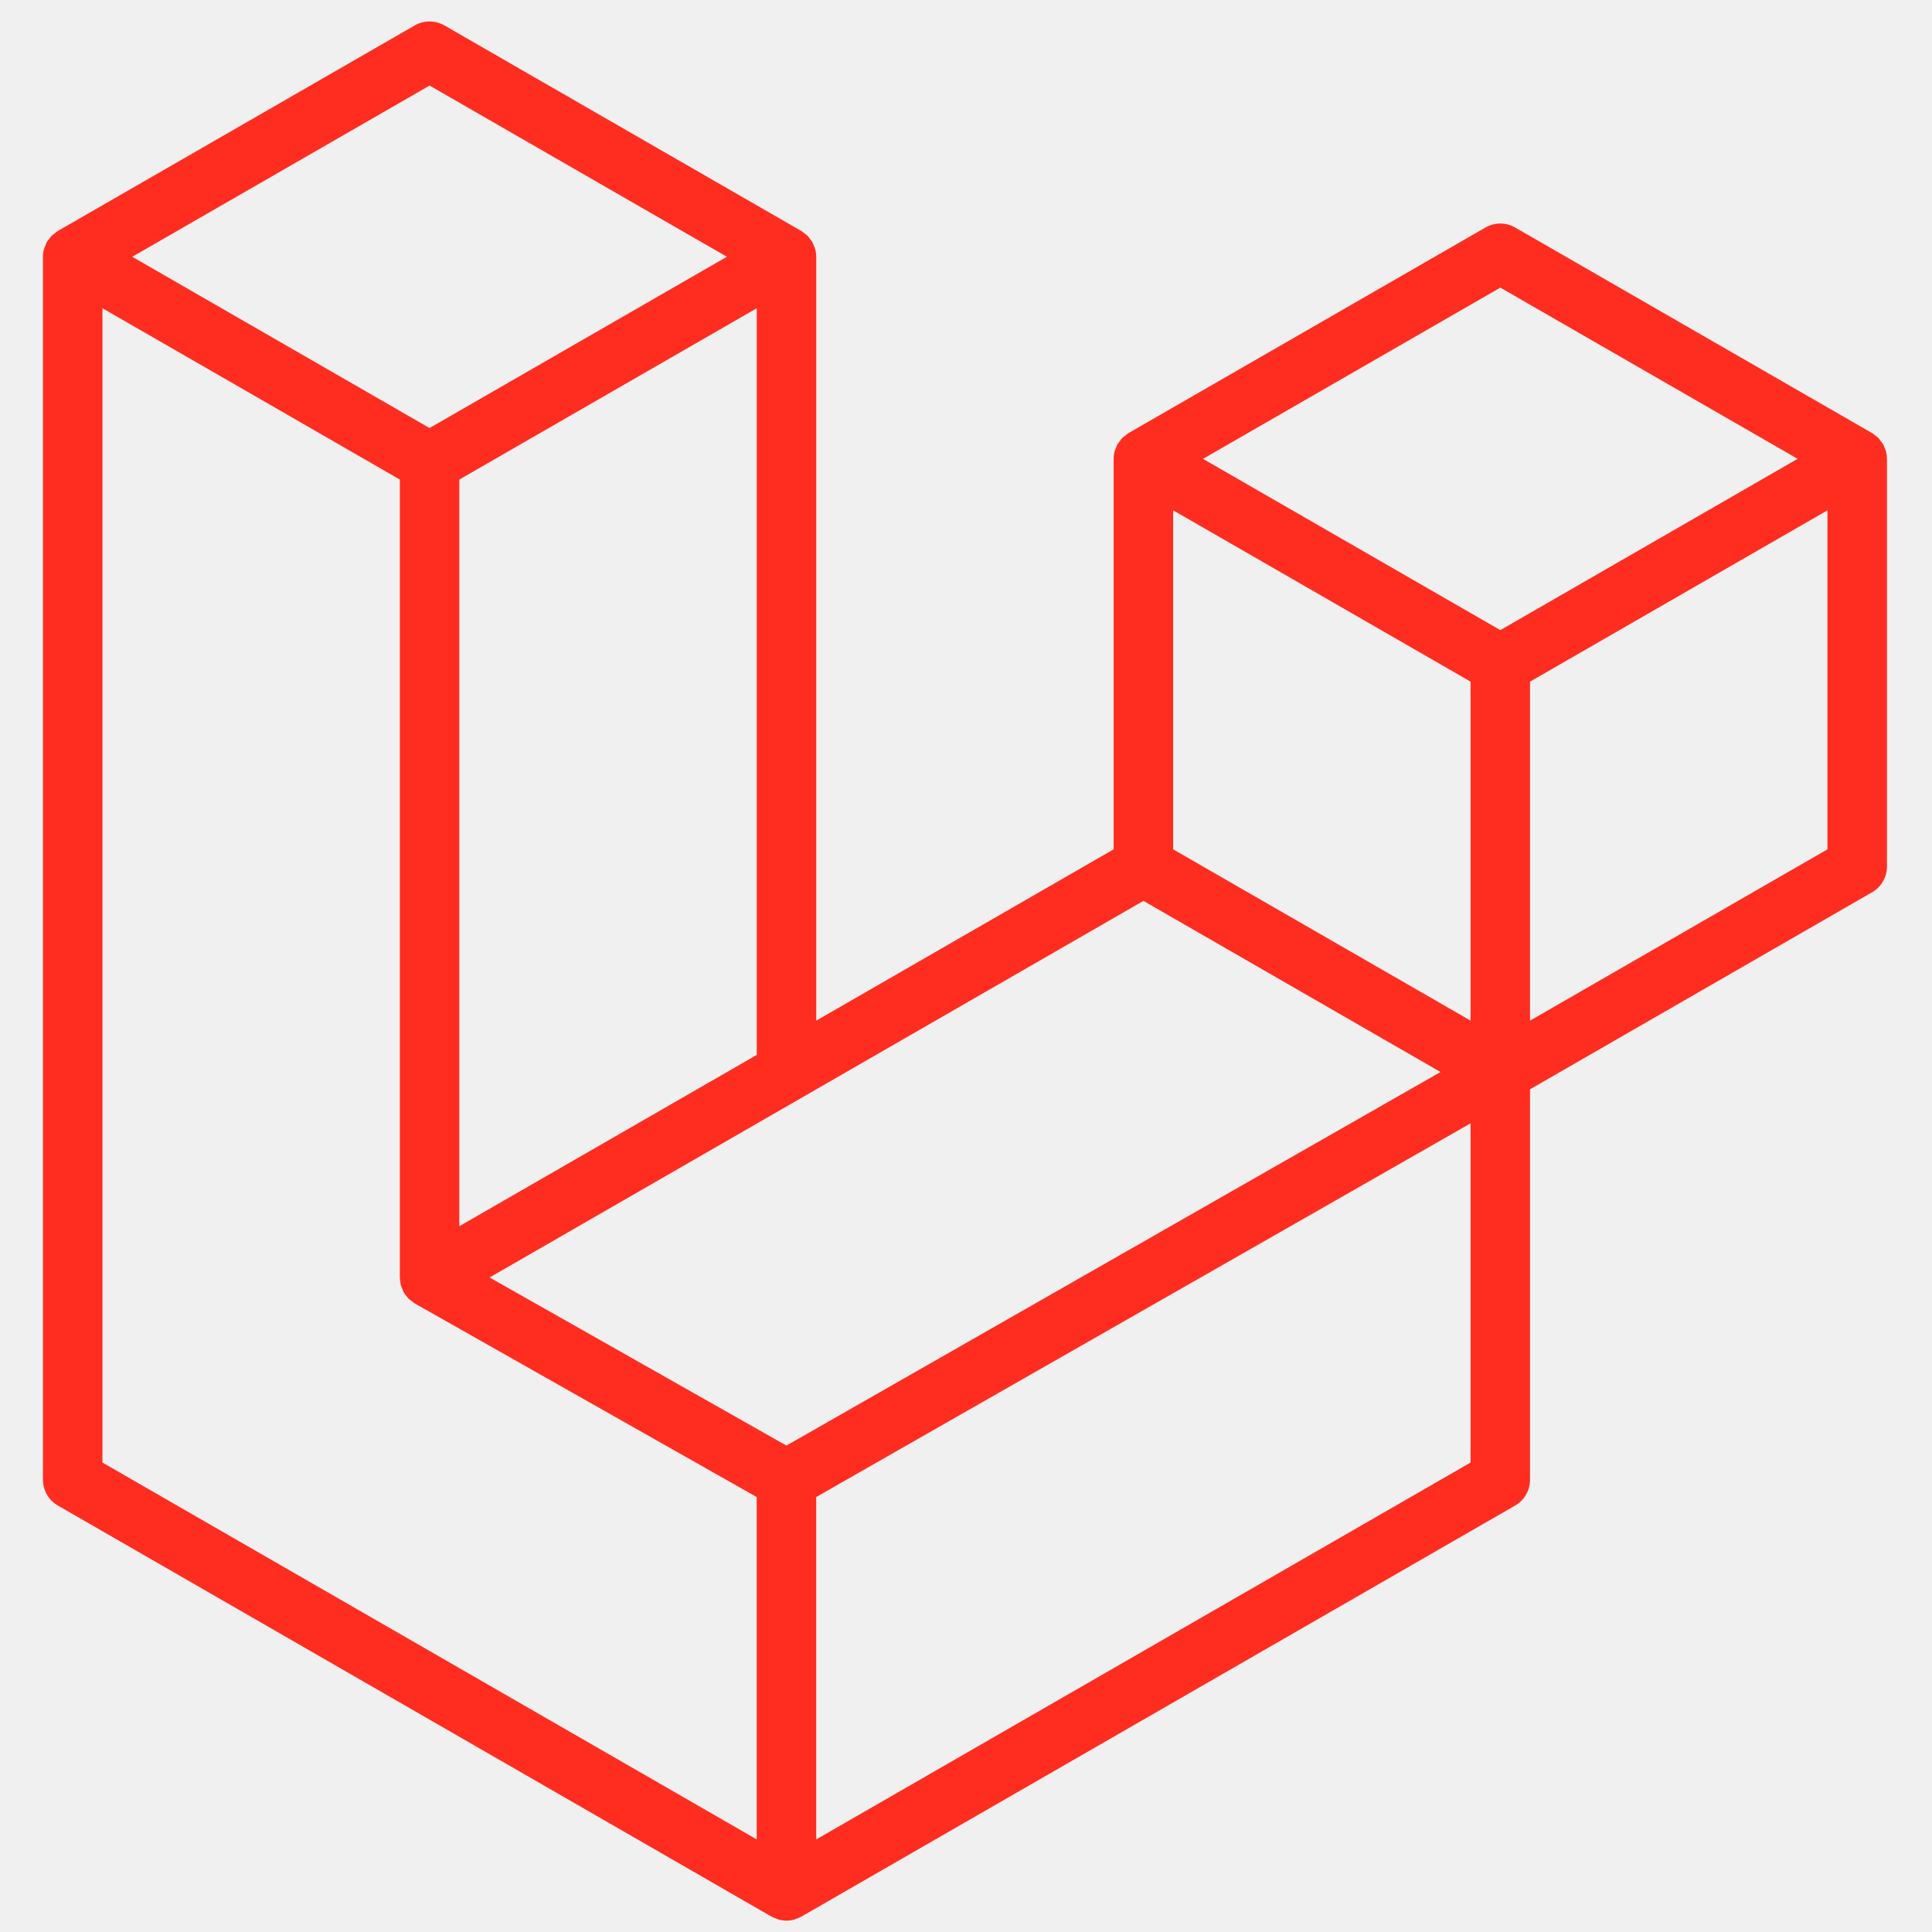
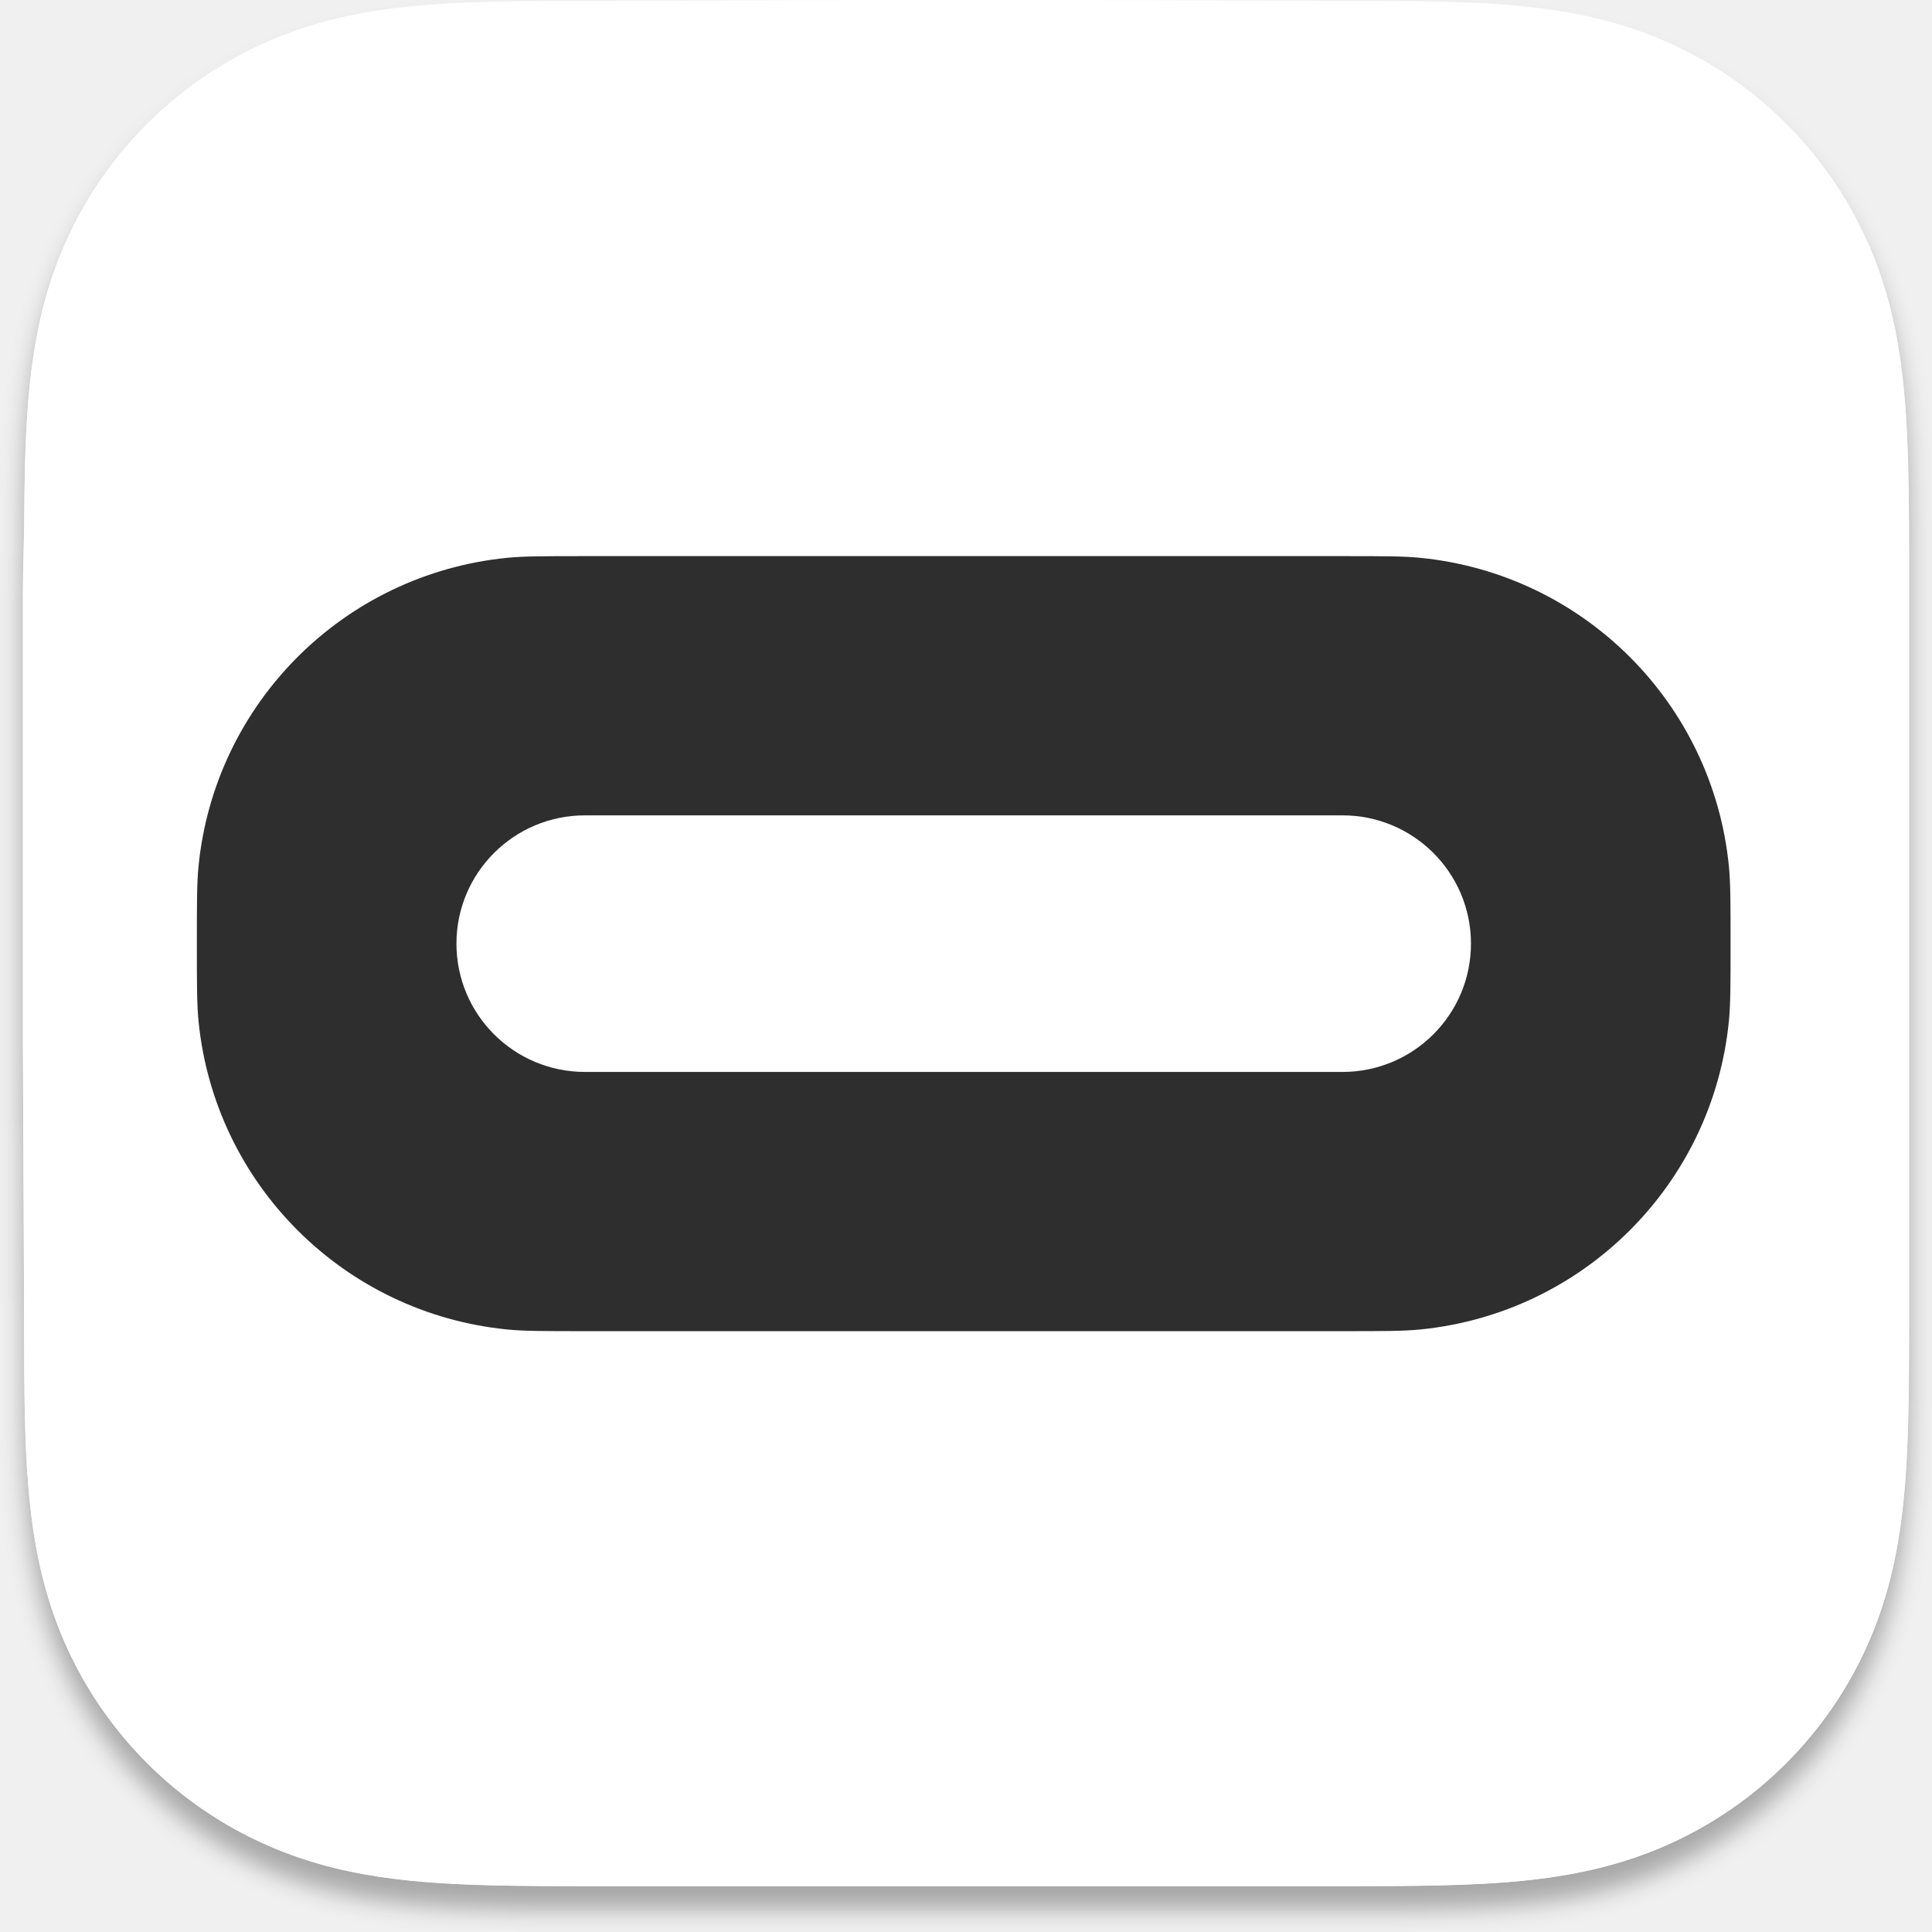
- <svg xmlns="http://www.w3.org/2000/svg" width="166" height="166" viewBox="0 0 166 166" fill="none">
-   <path fill-rule="evenodd" clip-rule="evenodd" d="M162.041 38.759C162.099 38.977 162.129 39.201 162.13 39.426V74.452C162.13 74.902 162.011 75.344 161.786 75.733C161.561 76.122 161.237 76.444 160.847 76.668L131.462 93.594V127.141C131.462 128.054 130.977 128.897 130.186 129.357L68.847 164.683C68.707 164.763 68.554 164.814 68.401 164.868C68.343 164.887 68.289 164.922 68.228 164.938C67.8 165.051 67.349 165.051 66.92 164.938C66.85 164.919 66.786 164.881 66.719 164.855C66.579 164.804 66.432 164.76 66.298 164.683L4.972 129.357C4.583 129.133 4.259 128.81 4.034 128.421C3.808 128.032 3.69 127.591 3.689 127.141L3.689 22.063C3.689 21.834 3.721 21.61 3.779 21.393C3.798 21.32 3.843 21.253 3.868 21.179C3.916 21.045 3.961 20.908 4.031 20.783C4.079 20.7 4.149 20.633 4.206 20.557C4.28 20.454 4.347 20.349 4.433 20.26C4.506 20.186 4.602 20.132 4.685 20.068C4.778 19.992 4.861 19.909 4.966 19.848L35.633 2.185C36.022 1.961 36.462 1.844 36.91 1.844C37.358 1.844 37.798 1.961 38.186 2.185L68.851 19.848H68.857C68.959 19.912 69.045 19.992 69.138 20.065C69.221 20.129 69.313 20.186 69.387 20.257C69.476 20.349 69.54 20.454 69.616 20.557C69.671 20.633 69.744 20.7 69.789 20.783C69.862 20.911 69.904 21.045 69.955 21.179C69.98 21.253 70.025 21.32 70.044 21.396C70.103 21.614 70.133 21.838 70.133 22.063V87.694L95.686 72.974V39.423C95.686 39.2 95.718 38.973 95.775 38.759C95.798 38.683 95.839 38.615 95.865 38.542C95.916 38.408 95.96 38.271 96.031 38.146C96.079 38.063 96.149 37.996 96.203 37.92C96.279 37.818 96.343 37.712 96.433 37.623C96.506 37.549 96.599 37.495 96.681 37.431C96.777 37.355 96.86 37.272 96.962 37.211L127.633 19.548C128.021 19.324 128.461 19.206 128.91 19.206C129.358 19.206 129.798 19.324 130.186 19.548L160.85 37.211C160.959 37.275 161.042 37.355 161.137 37.428C161.217 37.492 161.31 37.549 161.383 37.62C161.473 37.712 161.536 37.818 161.613 37.92C161.67 37.996 161.741 38.063 161.785 38.146C161.859 38.271 161.9 38.408 161.951 38.542C161.98 38.615 162.021 38.683 162.041 38.759ZM157.018 72.974V43.848L146.287 50.028L131.462 58.568V87.694L157.021 72.974H157.018ZM126.354 125.663V96.518L111.771 104.85L70.13 128.626V158.046L126.354 125.663ZM8.801 26.485V125.663L65.018 158.043V128.629L35.649 112L35.64 111.994L35.627 111.988C35.528 111.93 35.445 111.847 35.353 111.777C35.273 111.713 35.18 111.662 35.11 111.592L35.104 111.582C35.021 111.502 34.963 111.403 34.893 111.314C34.829 111.228 34.753 111.154 34.702 111.065L34.699 111.055C34.641 110.96 34.606 110.845 34.565 110.736C34.523 110.64 34.469 110.551 34.443 110.449C34.411 110.328 34.405 110.197 34.392 110.072C34.379 109.976 34.354 109.881 34.354 109.785V109.778V41.205L19.532 32.662L8.801 26.485ZM36.913 7.35L11.364 22.063L36.907 36.777L62.453 22.06L36.907 7.35H36.913ZM50.2 99.174L65.022 90.637V26.485L54.291 32.665L39.466 41.205V105.357L50.2 99.174ZM128.91 24.713L103.363 39.426L128.91 54.14L154.453 39.423L128.91 24.713ZM126.354 58.568L111.529 50.028L100.798 43.848V72.974L115.619 81.511L126.354 87.694V58.568ZM67.571 124.205L105.042 102.803L123.772 92.109L98.245 77.405L68.854 94.334L42.066 109.762L67.571 124.205Z" fill="#FF2D20" />
+ <svg xmlns="http://www.w3.org/2000/svg" width="422" height="422" viewBox="0 0 422 422" fill="none">
+   <g filter="url(#filter0_d_285_26)">
+     <path fill-rule="evenodd" clip-rule="evenodd" d="M417 128.314C417 123.423 417.002 118.531 416.972 113.64C416.947 109.519 416.9 105.4 416.788 101.281C416.546 92.305 416.016 83.251 414.42 74.375C412.801 65.37 410.157 56.99 405.991 48.808C401.895 40.767 396.544 33.408 390.16 27.029C383.778 20.649 376.417 15.302 368.373 11.209C360.183 7.041 351.793 4.398 342.779 2.78C333.902 1.186 324.846 0.657 315.869 0.415C311.748 0.303 307.626 0.256 303.504 0.231C298.61 0.201 293.716 0.203 288.822 0.203L231.998 0H189.499L133.681 0.203C128.777 0.203 123.874 0.201 118.97 0.231C114.839 0.256 110.71 0.303 106.581 0.415C97.583 0.657 88.507 1.187 79.608 2.782C70.582 4.4 62.18 7.042 53.979 11.207C45.918 15.301 38.541 20.648 32.145 27.029C25.75 33.408 20.39 40.765 16.286 48.805C12.108 56.99 9.459 65.376 7.836 74.385C6.238 83.258 5.709 92.309 5.465 101.281C5.354 105.4 5.306 109.52 5.282 113.64C5.252 118.532 5 124.608 5 129.5L5.002 184.544L5 227.499L5.254 283.713C5.254 288.611 5.252 293.509 5.282 298.407C5.306 302.533 5.354 306.658 5.466 310.783C5.709 319.771 6.239 328.837 7.839 337.726C9.461 346.742 12.11 355.135 16.284 363.327C20.388 371.38 25.75 378.748 32.145 385.136C38.541 391.525 45.915 396.879 53.975 400.978C62.181 405.151 70.587 407.798 79.619 409.418C88.513 411.014 97.587 411.544 106.581 411.786C110.71 411.898 114.84 411.945 118.971 411.97C123.874 412 128.777 411.999 133.681 411.999L190.003 412H232.608L288.822 411.998C293.716 411.998 298.61 412 303.504 411.97C307.626 411.945 311.748 411.898 315.869 411.786C324.849 411.543 333.908 411.014 342.789 409.416C351.798 407.796 360.184 405.15 368.369 400.98C376.415 396.881 383.777 391.526 390.16 385.136C396.543 378.749 401.893 371.382 405.989 363.33C410.158 355.134 412.802 346.738 414.422 337.715C416.017 328.83 416.546 319.767 416.788 310.783C416.9 306.658 416.947 302.533 416.972 298.407C417.002 293.509 417 288.611 417 283.713C417 283.713 416.997 228.492 416.997 227.499V184.499C416.997 183.766 417 128.314 417 128.314" fill="white" />
+   </g>
+   <mask id="mask0_285_26" style="mask-type:luminance" maskUnits="userSpaceOnUse" x="5" y="0" width="412" height="412">
+     <path fill-rule="evenodd" clip-rule="evenodd" d="M417 128.314C417 123.423 417.002 118.531 416.972 113.64C416.947 109.519 416.9 105.4 416.788 101.281C416.546 92.305 416.016 83.251 414.42 74.375C412.801 65.37 410.157 56.99 405.991 48.808C401.895 40.767 396.544 33.408 390.16 27.029C383.778 20.649 376.417 15.302 368.373 11.209C360.183 7.041 351.793 4.398 342.779 2.78C333.902 1.186 324.846 0.657 315.869 0.415C311.748 0.303 307.626 0.256 303.504 0.231C298.61 0.201 293.716 0.203 288.822 0.203L231.998 0H189.499L133.681 0.203C128.777 0.203 123.874 0.201 118.97 0.231C114.839 0.256 110.71 0.303 106.581 0.415C97.583 0.657 88.507 1.187 79.608 2.782C70.582 4.4 62.18 7.042 53.979 11.207C45.918 15.301 38.541 20.648 32.145 27.029C25.75 33.408 20.39 40.765 16.286 48.805C12.108 56.99 9.459 65.376 7.836 74.385C6.238 83.258 5.709 92.309 5.465 101.281C5.354 105.4 5.306 109.52 5.282 113.64C5.252 118.532 5 124.608 5 129.5L5.002 184.544L5 227.499L5.254 283.713C5.254 288.611 5.252 293.509 5.282 298.407C5.306 302.533 5.354 306.658 5.466 310.783C5.709 319.771 6.239 328.837 7.839 337.726C9.461 346.742 12.11 355.135 16.284 363.327C20.388 371.38 25.75 378.748 32.145 385.136C38.541 391.525 45.915 396.879 53.975 400.978C62.181 405.151 70.587 407.798 79.619 409.418C88.513 411.014 97.587 411.544 106.581 411.786C110.71 411.898 114.84 411.945 118.971 411.97C123.874 412 128.777 411.999 133.681 411.999L190.003 412H232.608L288.822 411.998C293.716 411.998 298.61 412 303.504 411.97C307.626 411.945 311.748 411.898 315.869 411.786C324.849 411.543 333.908 411.014 342.789 409.416C351.798 407.796 360.184 405.15 368.369 400.98C376.415 396.881 383.777 391.526 390.16 385.136C396.543 378.749 401.893 371.382 405.989 363.33C410.158 355.134 412.802 346.738 414.422 337.715C416.017 328.83 416.546 319.767 416.788 310.783C416.9 306.658 416.947 302.533 416.972 298.407C417.002 293.509 417 288.611 417 283.713C417 283.713 416.997 228.492 416.997 227.499V184.499C416.997 183.766 417 128.314 417 128.314" fill="white" />
+   </mask>
+   <g mask="url(#mask0_285_26)">
+     <g filter="url(#filter1_i_285_26)">
+       <path fill-rule="evenodd" clip-rule="evenodd" d="M417 128.314C417 123.423 417.002 118.531 416.972 113.64C416.947 109.519 416.9 105.4 416.788 101.281C416.546 92.305 416.016 83.251 414.42 74.375C412.801 65.37 410.157 56.99 405.991 48.808C401.895 40.767 396.544 33.408 390.16 27.029C383.778 20.649 376.417 15.302 368.373 11.209C360.183 7.041 351.793 4.398 342.779 2.78C333.902 1.186 324.846 0.657 315.869 0.415C311.748 0.303 307.626 0.256 303.504 0.231C298.61 0.201 293.716 0.203 288.822 0.203L231.998 0H189.499L133.681 0.203C128.777 0.203 123.874 0.201 118.97 0.231C114.839 0.256 110.71 0.303 106.581 0.415C97.583 0.657 88.507 1.187 79.608 2.782C70.582 4.4 62.18 7.042 53.979 11.207C45.918 15.301 38.541 20.648 32.145 27.029C25.75 33.408 20.39 40.765 16.286 48.805C12.108 56.99 9.459 65.376 7.836 74.385C6.238 83.258 5.709 92.309 5.465 101.281C5.354 105.4 5.306 109.52 5.282 113.64C5.252 118.532 5 124.608 5 129.5L5.002 184.544L5 227.499L5.254 283.713C5.254 288.611 5.252 293.509 5.282 298.407C5.306 302.533 5.354 306.658 5.466 310.783C5.709 319.771 6.239 328.837 7.839 337.726C9.461 346.742 12.11 355.135 16.284 363.327C20.388 371.38 25.75 378.748 32.145 385.136C38.541 391.525 45.915 396.879 53.975 400.978C62.181 405.151 70.587 407.798 79.619 409.418C88.513 411.014 97.587 411.544 106.581 411.786C110.71 411.898 114.84 411.945 118.971 411.97C123.874 412 128.777 411.999 133.681 411.999L190.003 412H232.608L288.822 411.998C293.716 411.998 298.61 412 303.504 411.97C307.626 411.945 311.748 411.898 315.869 411.786C324.849 411.543 333.908 411.014 342.789 409.416C351.798 407.796 360.184 405.15 368.369 400.98C376.415 396.881 383.777 391.526 390.16 385.136C396.543 378.749 401.893 371.382 405.989 363.33C410.158 355.134 412.802 346.738 414.422 337.715C416.017 328.83 416.546 319.767 416.788 310.783C416.9 306.658 416.947 302.533 416.972 298.407C417.002 293.509 417 288.611 417 283.713C417 283.713 416.997 228.492 416.997 227.499V184.499C416.997 183.766 417 128.314 417 128.314" fill="url(#paint0_radial_285_26)" />
+       <path fill-rule="evenodd" clip-rule="evenodd" d="M417 128.314C417 123.423 417.002 118.531 416.972 113.64C416.947 109.519 416.9 105.4 416.788 101.281C416.546 92.305 416.016 83.251 414.42 74.375C412.801 65.37 410.157 56.99 405.991 48.808C401.895 40.767 396.544 33.408 390.16 27.029C383.778 20.649 376.417 15.302 368.373 11.209C360.183 7.041 351.793 4.398 342.779 2.78C333.902 1.186 324.846 0.657 315.869 0.415C311.748 0.303 307.626 0.256 303.504 0.231C298.61 0.201 293.716 0.203 288.822 0.203L231.998 0H189.499L133.681 0.203C128.777 0.203 123.874 0.201 118.97 0.231C114.839 0.256 110.71 0.303 106.581 0.415C97.583 0.657 88.507 1.187 79.608 2.782C70.582 4.4 62.18 7.042 53.979 11.207C45.918 15.301 38.541 20.648 32.145 27.029C25.75 33.408 20.39 40.765 16.286 48.805C12.108 56.99 9.459 65.376 7.836 74.385C6.238 83.258 5.709 92.309 5.465 101.281C5.354 105.4 5.306 109.52 5.282 113.64C5.252 118.532 5 124.608 5 129.5L5.002 184.544L5 227.499L5.254 283.713C5.254 288.611 5.252 293.509 5.282 298.407C5.306 302.533 5.354 306.658 5.466 310.783C5.709 319.771 6.239 328.837 7.839 337.726C9.461 346.742 12.11 355.135 16.284 363.327C20.388 371.38 25.75 378.748 32.145 385.136C38.541 391.525 45.915 396.879 53.975 400.978C62.181 405.151 70.587 407.798 79.619 409.418C88.513 411.014 97.587 411.544 106.581 411.786C110.71 411.898 114.84 411.945 118.971 411.97C123.874 412 128.777 411.999 133.681 411.999L190.003 412H232.608L288.822 411.998C293.716 411.998 298.61 412 303.504 411.97C307.626 411.945 311.748 411.898 315.869 411.786C324.849 411.543 333.908 411.014 342.789 409.416C351.798 407.796 360.184 405.15 368.369 400.98C376.415 396.881 383.777 391.526 390.16 385.136C396.543 378.749 401.893 371.382 405.989 363.33C410.158 355.134 412.802 346.738 414.422 337.715C416.017 328.83 416.546 319.767 416.788 310.783C416.9 306.658 416.947 302.533 416.972 298.407C417.002 293.509 417 288.611 417 283.713C417 283.713 416.997 228.492 416.997 227.499V184.499C416.997 183.766 417 128.314 417 128.314" fill="white" />
+     </g>
+   </g>
+   <path fill-rule="evenodd" clip-rule="evenodd" d="M293.238 121.473C302.103 121.473 306.536 121.473 310.27 121.846C345.89 125.404 374.064 153.538 377.627 189.109C378 192.837 378 197.264 378 206.117C378 214.971 378 219.397 377.627 223.126C374.064 258.696 345.89 286.831 310.27 290.388C306.536 290.761 302.103 290.761 293.238 290.761H127.763C118.897 290.761 114.464 290.761 110.73 290.388C75.11 286.831 46.936 258.696 43.373 223.126C43 219.397 43 214.971 43 206.117C43 197.264 43 192.837 43.373 189.109C46.936 153.538 75.11 125.404 110.73 121.846C114.464 121.473 118.897 121.473 127.763 121.473H293.238ZM127.763 178.095C112.265 178.095 99.701 190.641 99.701 206.117C99.701 221.593 112.265 234.139 127.763 234.139H293.238C308.735 234.139 321.299 221.593 321.299 206.117C321.299 190.641 308.735 178.095 293.238 178.095H127.763Z" fill="#2E2E2E" />
+   <defs>
+     <filter id="filter0_d_285_26" x="0" y="0" width="422" height="422" filterUnits="userSpaceOnUse" color-interpolation-filters="sRGB">
+       <feFlood flood-opacity="0" result="BackgroundImageFix" />
+       <feColorMatrix in="SourceAlpha" type="matrix" values="0 0 0 0 0 0 0 0 0 0 0 0 0 0 0 0 0 0 127 0" result="hardAlpha" />
+       <feOffset dy="5" />
+       <feGaussianBlur stdDeviation="2.5" />
+       <feColorMatrix type="matrix" values="0 0 0 0 0 0 0 0 0 0 0 0 0 0 0 0 0 0 0.3 0" />
+       <feBlend mode="normal" in2="BackgroundImageFix" result="effect1_dropShadow_285_26" />
+       <feBlend mode="normal" in="SourceGraphic" in2="effect1_dropShadow_285_26" result="shape" />
+     </filter>
+     <filter id="filter1_i_285_26" x="5" y="0" width="412" height="413" filterUnits="userSpaceOnUse" color-interpolation-filters="sRGB">
+       <feFlood flood-opacity="0" result="BackgroundImageFix" />
+       <feBlend mode="normal" in="SourceGraphic" in2="BackgroundImageFix" result="shape" />
+       <feColorMatrix in="SourceAlpha" type="matrix" values="0 0 0 0 0 0 0 0 0 0 0 0 0 0 0 0 0 0 127 0" result="hardAlpha" />
+       <feOffset dy="1" />
+       <feGaussianBlur stdDeviation="2.5" />
+       <feComposite in2="hardAlpha" operator="arithmetic" k2="-1" k3="1" />
+       <feColorMatrix type="matrix" values="0 0 0 0 1 0 0 0 0 1 0 0 0 0 1 0 0 0 0.5 0" />
+       <feBlend mode="normal" in2="shape" result="effect1_innerShadow_285_26" />
+     </filter>
+     <radialGradient id="paint0_radial_285_26" cx="0" cy="0" r="1" gradientUnits="userSpaceOnUse" gradientTransform="translate(211 206) rotate(90) scale(206)">
+       <stop stop-color="white" />
+       <stop offset="0.954" stop-color="#EEEEEE" />
+     </radialGradient>
+   </defs>
</svg>
